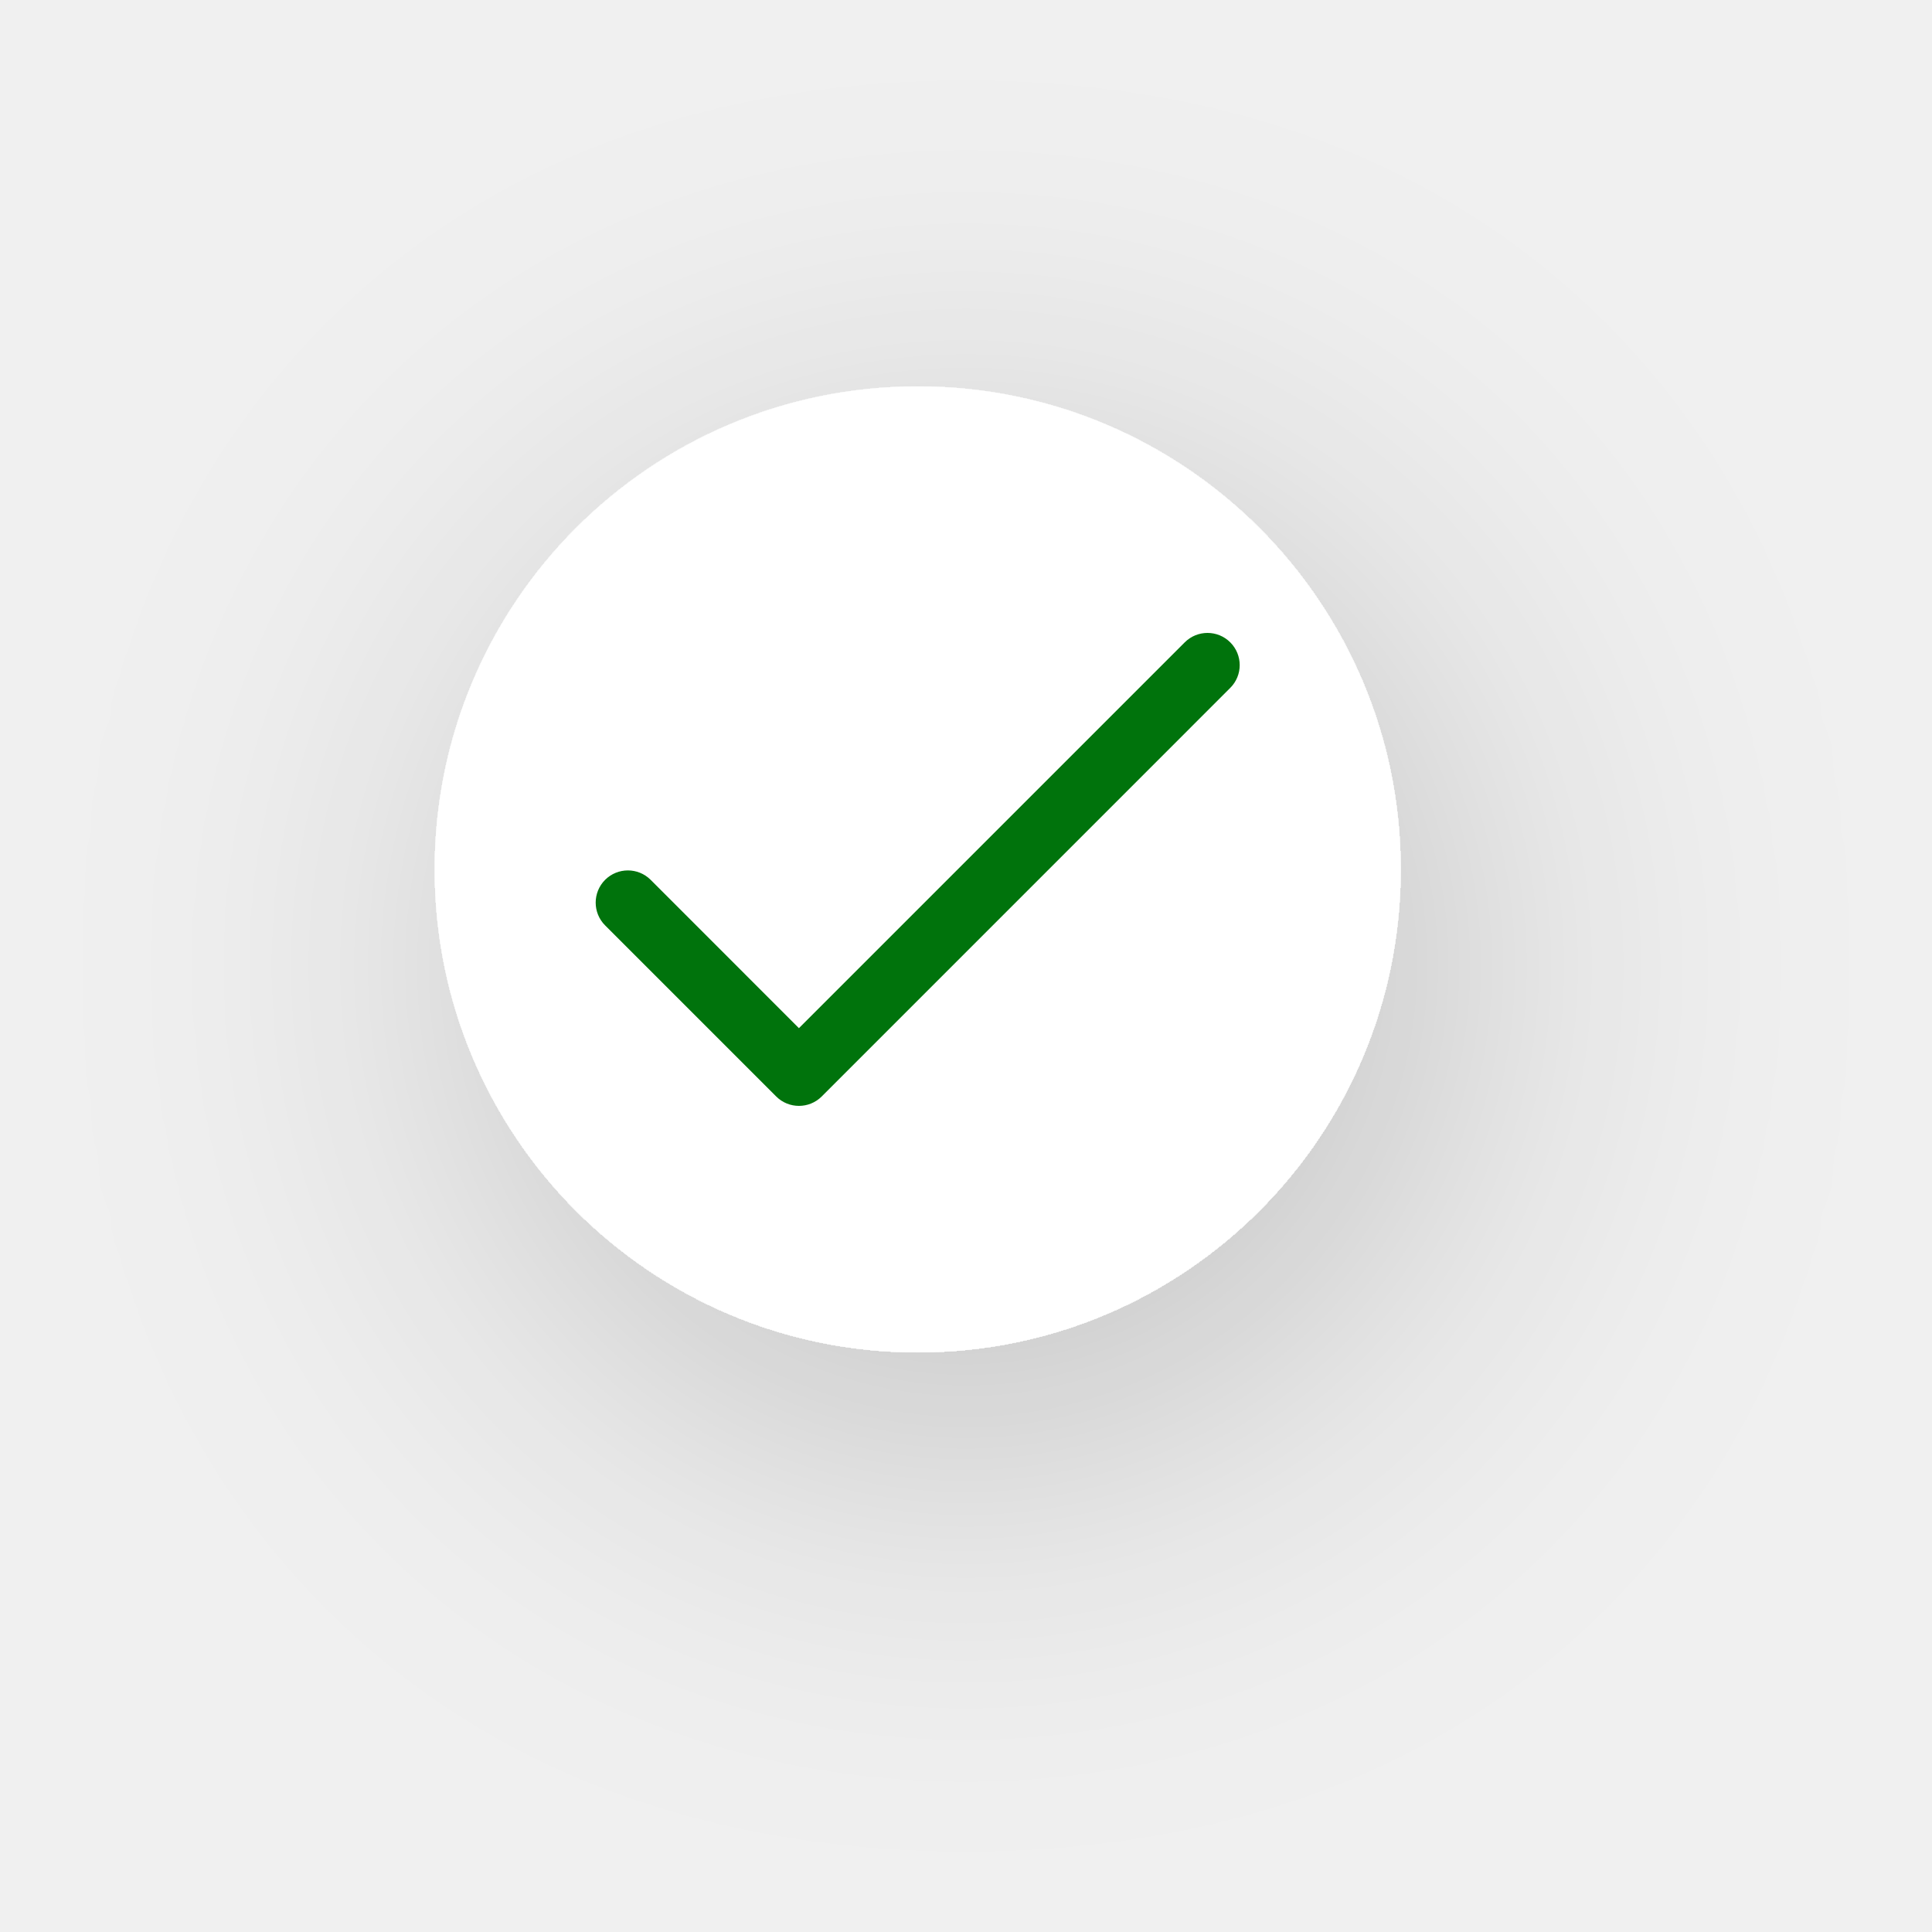
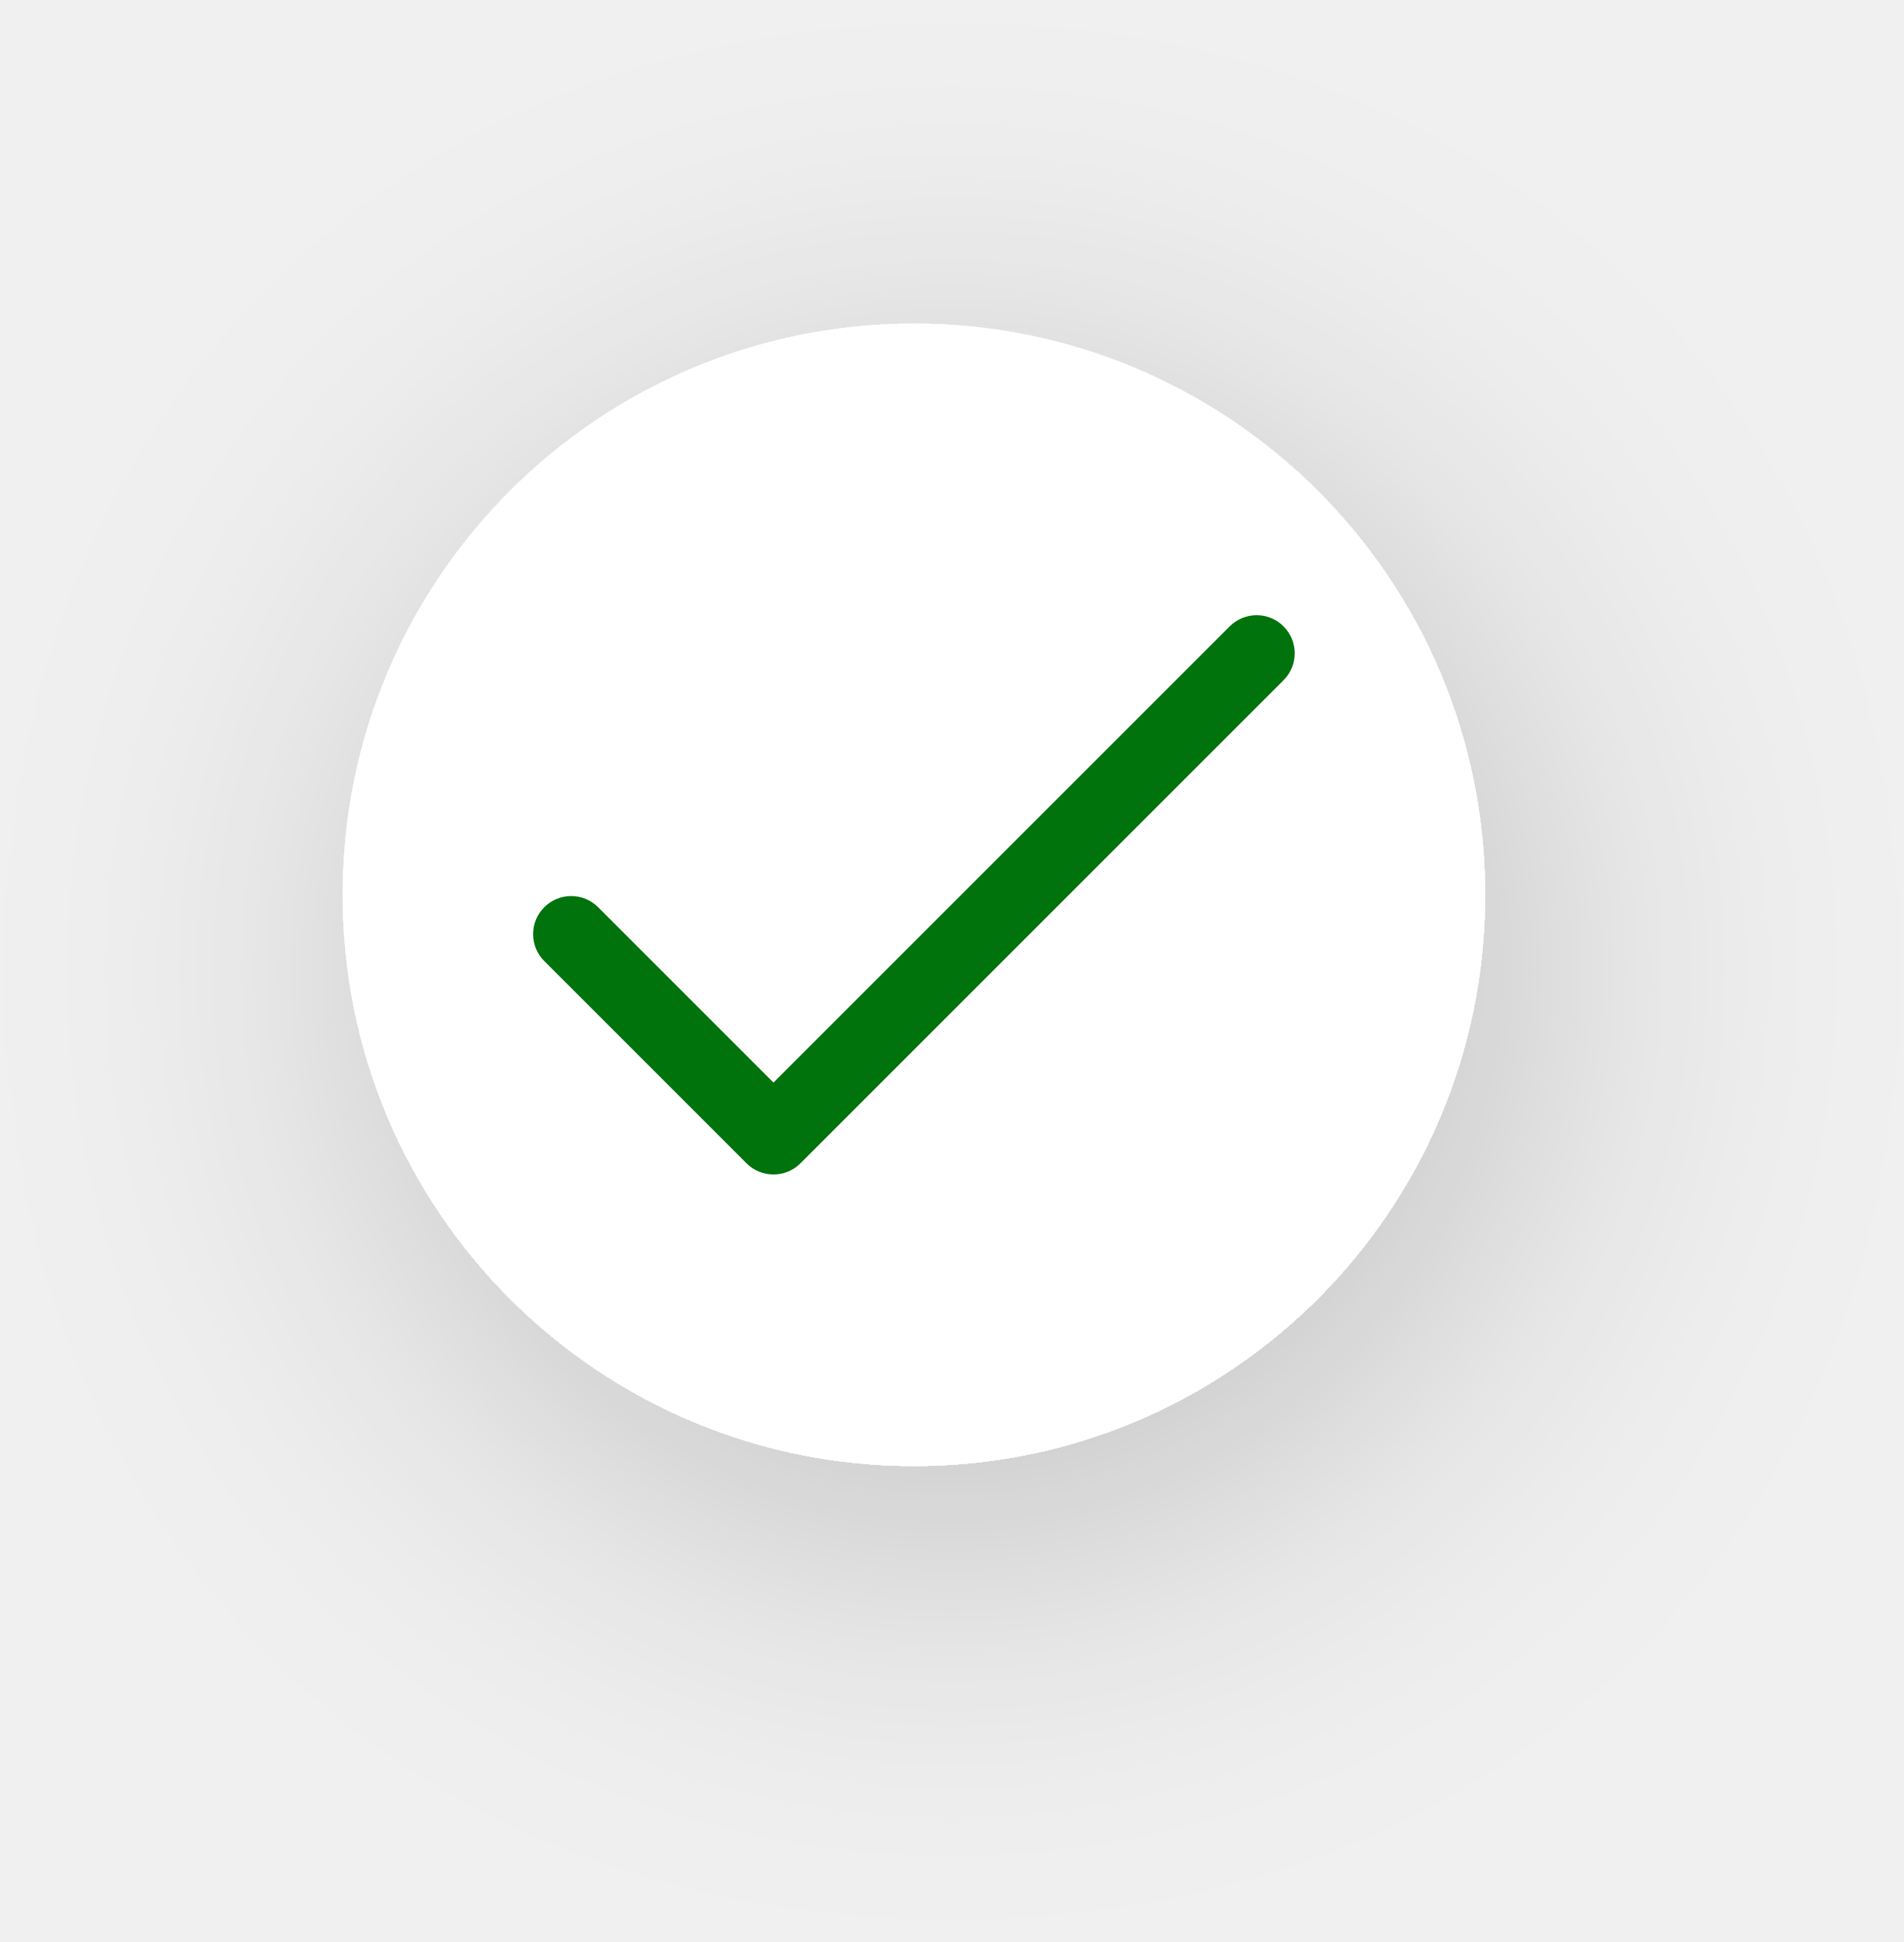
- <svg xmlns="http://www.w3.org/2000/svg" width="40" height="40" viewBox="0 0 40 40" fill="none">
-   <g filter="url(#filter0_d_12361_1931)">
-     <circle cx="19" cy="18" r="10" fill="white" />
-     <g clip-path="url(#clip0_12361_1931)">
-       <path d="M25.471 13.299C25.211 13.039 24.789 13.039 24.529 13.299L16.541 21.287L13.471 18.216C13.211 17.956 12.789 17.956 12.528 18.216C12.268 18.477 12.268 18.899 12.528 19.159L16.07 22.701C16.33 22.961 16.753 22.961 17.013 22.701L25.471 14.242C25.732 13.982 25.732 13.56 25.471 13.299Z" fill="#00730C" />
+ <svg xmlns="http://www.w3.org/2000/svg" width="50" height="51" viewBox="0 0 50 51" fill="none">
+   <g filter="url(#filter0_d_496_3389)">
+     <circle cx="24" cy="23.5" r="15" fill="white" />
+     <g clip-path="url(#clip0_496_3389)">
+       <path d="M33.707 16.449C33.317 16.059 32.684 16.059 32.293 16.449L20.312 28.43L15.707 23.825C15.317 23.434 14.684 23.434 14.293 23.825C13.902 24.215 13.902 24.848 14.293 25.239L19.605 30.551C19.996 30.942 20.629 30.941 21.019 30.551L33.707 17.863C34.098 17.473 34.098 16.84 33.707 16.449Z" fill="#00730C" />
    </g>
  </g>
  <defs>
-     <filter id="filter0_d_12361_1931" x="0" y="0" width="40" height="40" filterUnits="userSpaceOnUse" color-interpolation-filters="sRGB">
+     <filter id="filter0_d_496_3389" x="0" y="0.5" width="50" height="50" filterUnits="userSpaceOnUse" color-interpolation-filters="sRGB">
      <feFlood flood-opacity="0" result="BackgroundImageFix" />
      <feColorMatrix in="SourceAlpha" type="matrix" values="0 0 0 0 0 0 0 0 0 0 0 0 0 0 0 0 0 0 127 0" result="hardAlpha" />
      <feOffset dx="1" dy="2" />
      <feGaussianBlur stdDeviation="5" />
      <feComposite in2="hardAlpha" operator="out" />
      <feColorMatrix type="matrix" values="0 0 0 0 0 0 0 0 0 0 0 0 0 0 0 0 0 0 0.2 0" />
-       <feBlend mode="normal" in2="BackgroundImageFix" result="effect1_dropShadow_12361_1931" />
-       <feBlend mode="normal" in="SourceGraphic" in2="effect1_dropShadow_12361_1931" result="shape" />
+       <feBlend mode="normal" in2="BackgroundImageFix" result="effect1_dropShadow_496_3389" />
+       <feBlend mode="normal" in="SourceGraphic" in2="effect1_dropShadow_496_3389" result="shape" />
    </filter>
-     <clipPath id="clip0_12361_1931">
-       <rect width="13.333" height="13.333" fill="white" transform="translate(12.3333 11.3333)" />
+     <clipPath id="clip0_496_3389">
+       <rect width="20" height="20" fill="white" transform="translate(14 13.5)" />
    </clipPath>
  </defs>
</svg>
